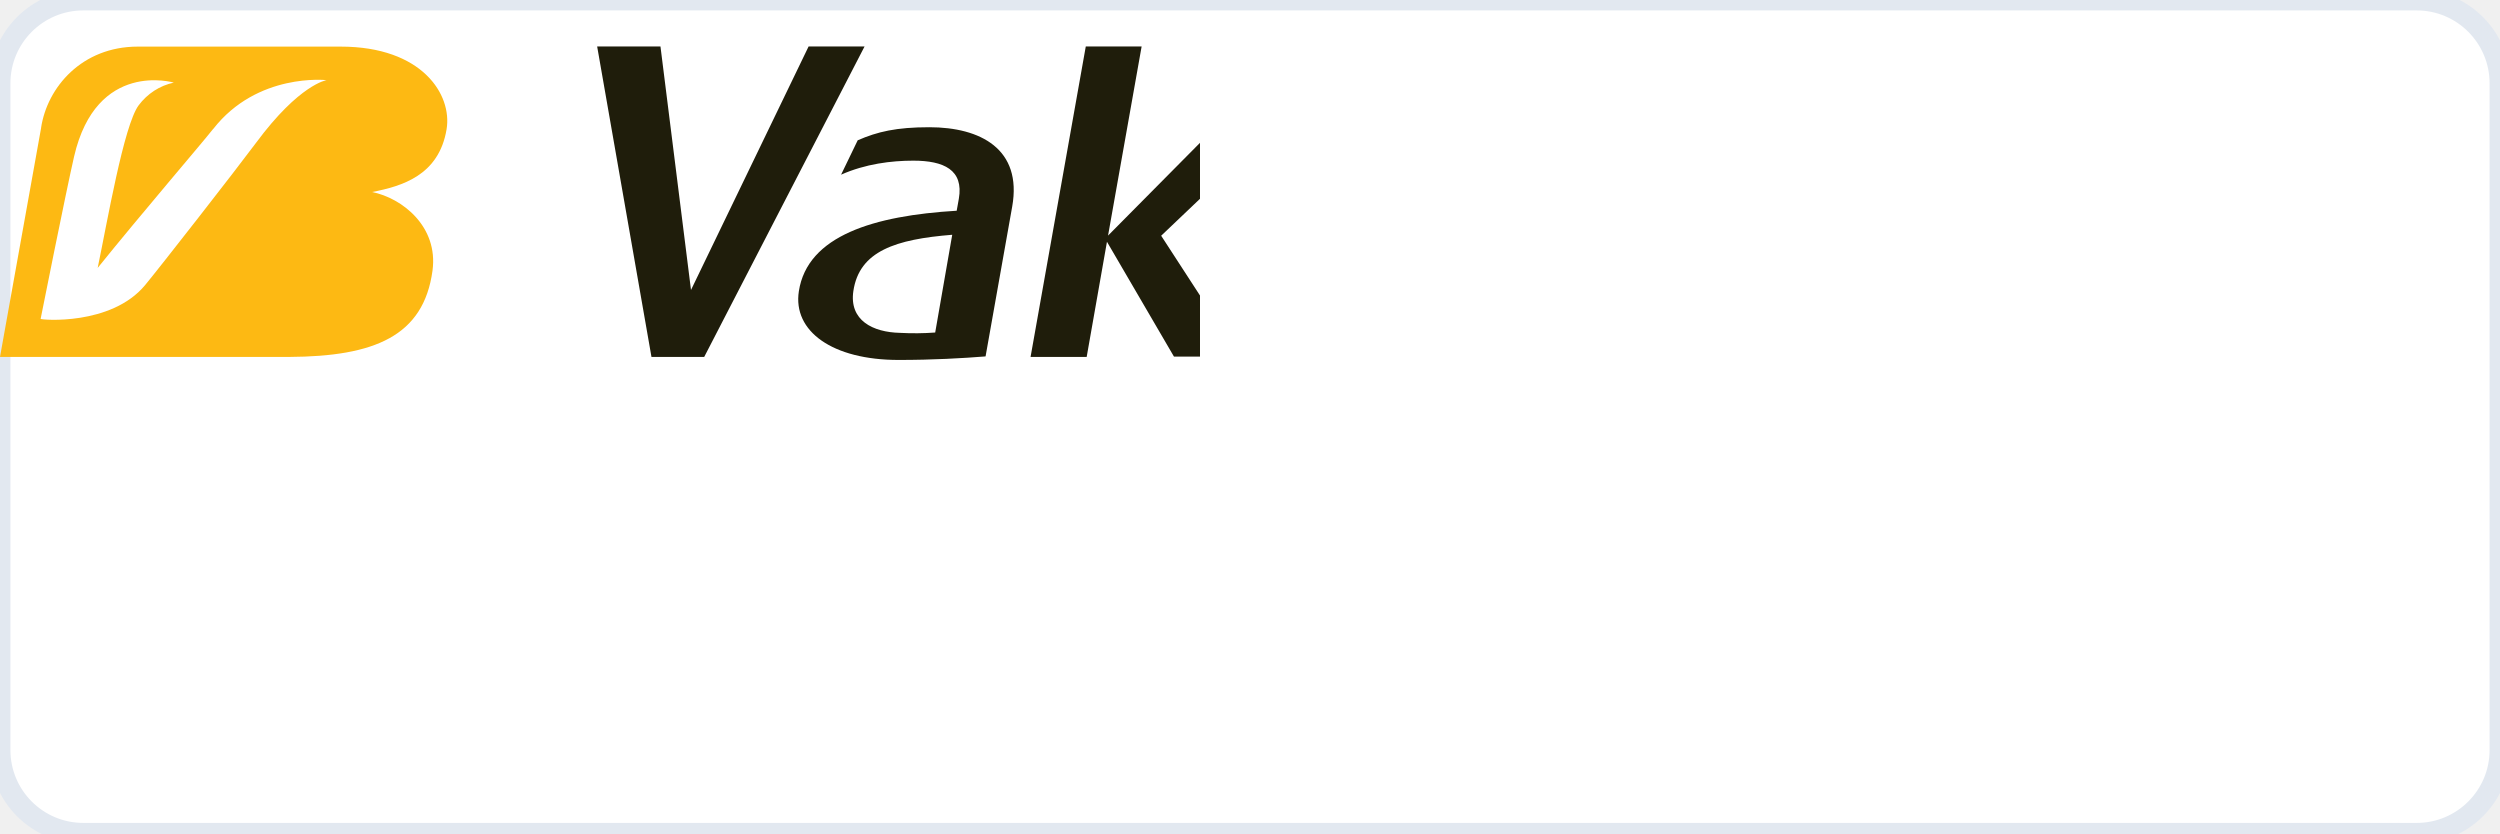
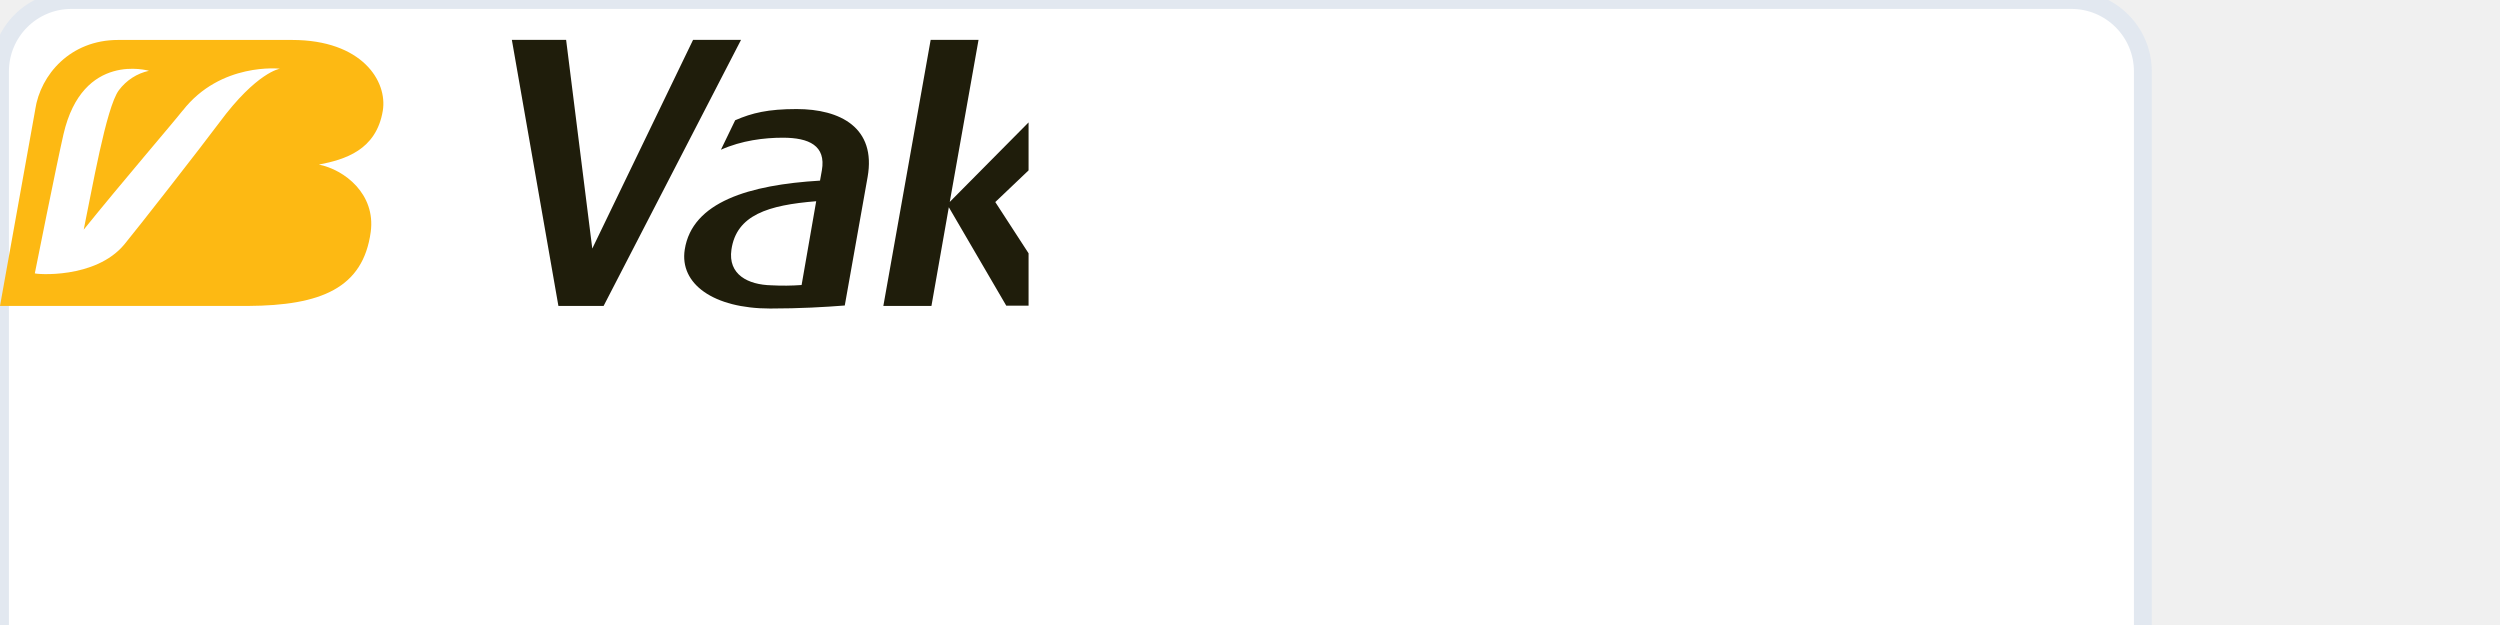
- <svg xmlns="http://www.w3.org/2000/svg" width="120" height="40" viewBox="0 0 120 40">
+ <svg xmlns="http://www.w3.org/2000/svg" width="140" height="35" viewBox="0 0 140 35">
  <defs>
    <clipPath id="clip0_vakif">
      <rect width="120" height="40" fill="white" />
    </clipPath>
  </defs>
  <rect width="120" height="40" fill="white" rx="4" stroke="#e2e8f0" stroke-width="1" />
  <g clip-path="url(#clip0_vakif)" transform="scale(0.48) translate(0, 4)">
    <path d="M4.115 8.77L0 31.693C3.614 31.693 27.424 31.693 27.372 31.693H28.922C37.447 31.649 42.36 29.613 43.251 23.061C43.847 18.64 40.192 15.796 37.205 15.202C40.225 14.617 43.894 13.527 44.659 8.925C45.231 5.472 42.232 0.661 34.066 0.661H13.773C8.209 0.661 4.725 4.705 4.108 8.782" fill="#FDB913" />
    <path d="M21.317 8.89C20.281 10.219 14.193 17.304 9.767 22.793C10.716 18.252 12.379 8.532 13.863 6.535C14.734 5.366 15.982 4.559 17.38 4.261C17.38 4.261 9.641 1.965 7.406 11.665C6.587 15.231 4.063 27.874 4.063 27.889C4.11 27.994 11.115 28.604 14.511 24.51C16.028 22.677 23.551 13.041 25.617 10.265C29.962 4.401 32.658 4.015 32.658 4.015C32.658 4.015 25.736 3.232 21.317 8.903" fill="white" />
    <path d="M70.421 31.691L86.456 0.648H80.859L69.1 24.998L66.047 0.648H59.716L65.147 31.691H70.421ZM95.221 19.487L93.52 29.252C92.35 29.338 91.175 29.35 90.004 29.286C87.282 29.227 84.906 28.039 85.335 25.111C85.924 21.086 89.609 19.927 95.221 19.477V19.487ZM101.221 16.653C102.238 10.899 98.037 8.723 92.939 8.723C89.614 8.723 87.746 9.17 85.77 10.03L84.108 13.468C86.541 12.385 89.149 12.066 91.336 12.066C94.366 12.066 96.391 12.979 95.883 15.88L95.669 17.073C87.411 17.564 80.75 19.556 79.886 25.119C79.261 29.129 83.246 31.995 89.859 31.995C93.295 31.995 96.27 31.823 98.557 31.641L101.221 16.653ZM116.117 19.573L126.86 9.35H120.923L110.805 19.559L114.163 0.648H108.578L103.057 31.691H108.668L110.696 20.177L117.397 31.661H123.967L116.117 19.573ZM131.457 31.661L135.415 9.35H130.127L126.173 31.661H131.457ZM155.739 1.559C156.402 0.862 157.546 0.508 157.546 0.508C150.999 -1.076 143.881 1.122 142.757 6.668L142.282 9.354H138.645L138.075 12.584H141.708L138.326 31.666H143.899L147.281 12.584H151.508L152.097 9.354H147.86L148.174 7.665C148.684 4.806 149.622 2.122 154.937 3.035C155.076 2.478 155.358 1.969 155.751 1.562L155.739 1.559ZM172.774 8.814C172.204 12.007 169.854 13.908 163.67 13.726C161.889 13.684 161.457 13.576 161.457 13.576L163.193 3.836C164.418 3.332 165.729 3.088 167.047 3.119C171.248 3.119 173.442 5.017 172.774 8.812V8.814ZM161.02 16.54L162.73 16.479C169.678 16.233 171.727 19.205 170.941 23.134C170.181 26.907 167.118 28.481 162.96 28.481C161.232 28.481 160.327 28.481 158.826 28.402L161.02 16.54ZM178.751 8.527C179.342 4.973 176.108 0.017 167.693 0.017C163.49 0.017 157.793 1.036 157.188 4.408L152.4 31.669C155.29 32.022 158.126 32.015 162.53 31.985C171.316 31.939 176.381 29.841 177.3 23.095C177.915 18.552 174.147 15.622 171.067 14.991C174.18 14.389 177.965 13.271 178.751 8.532V8.527ZM194.352 19.487L192.642 29.252C191.472 29.338 190.298 29.35 189.126 29.286C186.402 29.227 184.03 28.039 184.467 25.111C185.046 21.086 188.741 19.927 194.352 19.477V19.487ZM200.343 16.653C201.364 10.916 197.166 8.74 192.061 8.74C188.736 8.74 186.837 9.18 184.854 10.037L183.227 13.475C185.668 12.407 188.276 12.066 190.463 12.066C193.485 12.066 195.525 12.979 195.008 15.88L194.794 17.073C186.542 17.564 179.877 19.556 179.012 25.119C178.395 29.129 182.377 31.995 188.986 31.995C192.429 31.995 195.397 31.823 197.686 31.641L200.343 16.653ZM224.766 15.803C225.407 12.196 223.434 8.964 215.704 8.964C211.342 8.964 208.125 9.701 205.494 10.683L201.749 31.673H207.415L210.725 12.94C212.052 12.396 213.472 12.134 214.899 12.171C218.592 12.171 219.511 14.016 219.188 15.84L216.384 31.691H221.888L224.766 15.803ZM233.96 19.487L233.858 19.463L237.197 0.648H231.605L226.093 31.651H231.709L233.718 20.312H233.806L240.429 31.691H246.997L239.16 19.613L249.905 9.389H243.957L233.96 19.487Z" fill="#1F1D0B" />
  </g>
</svg>
